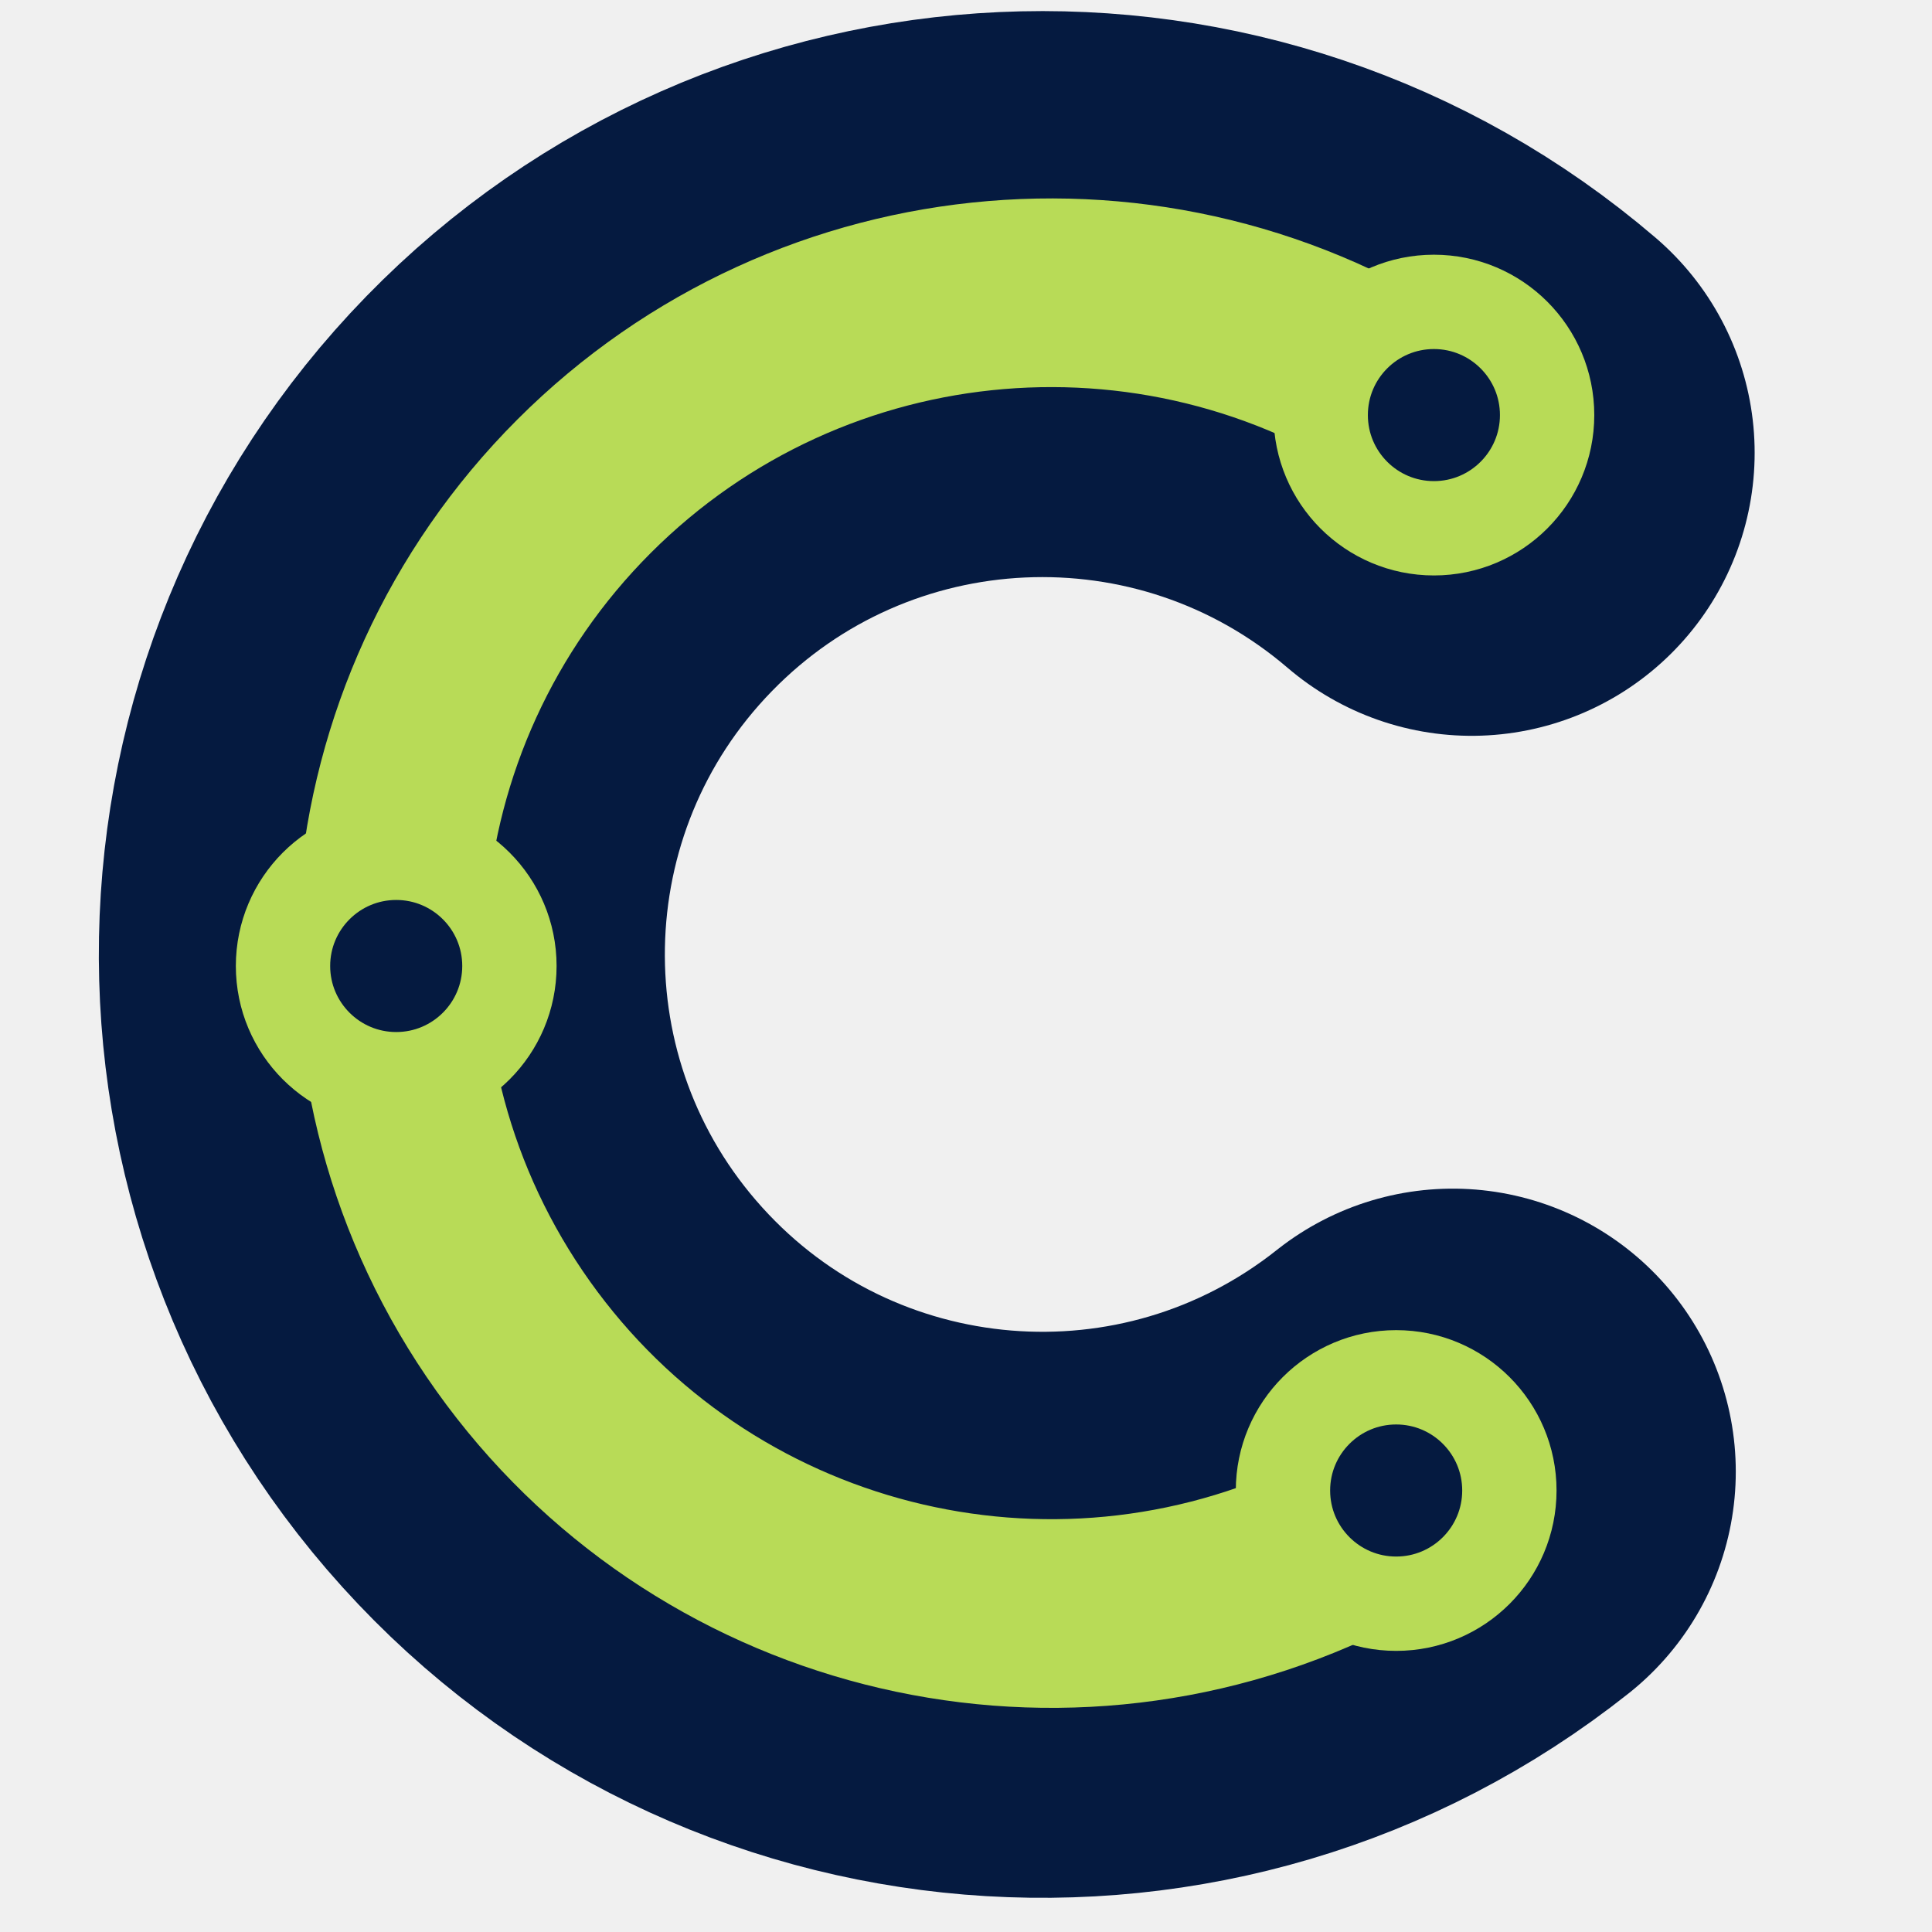
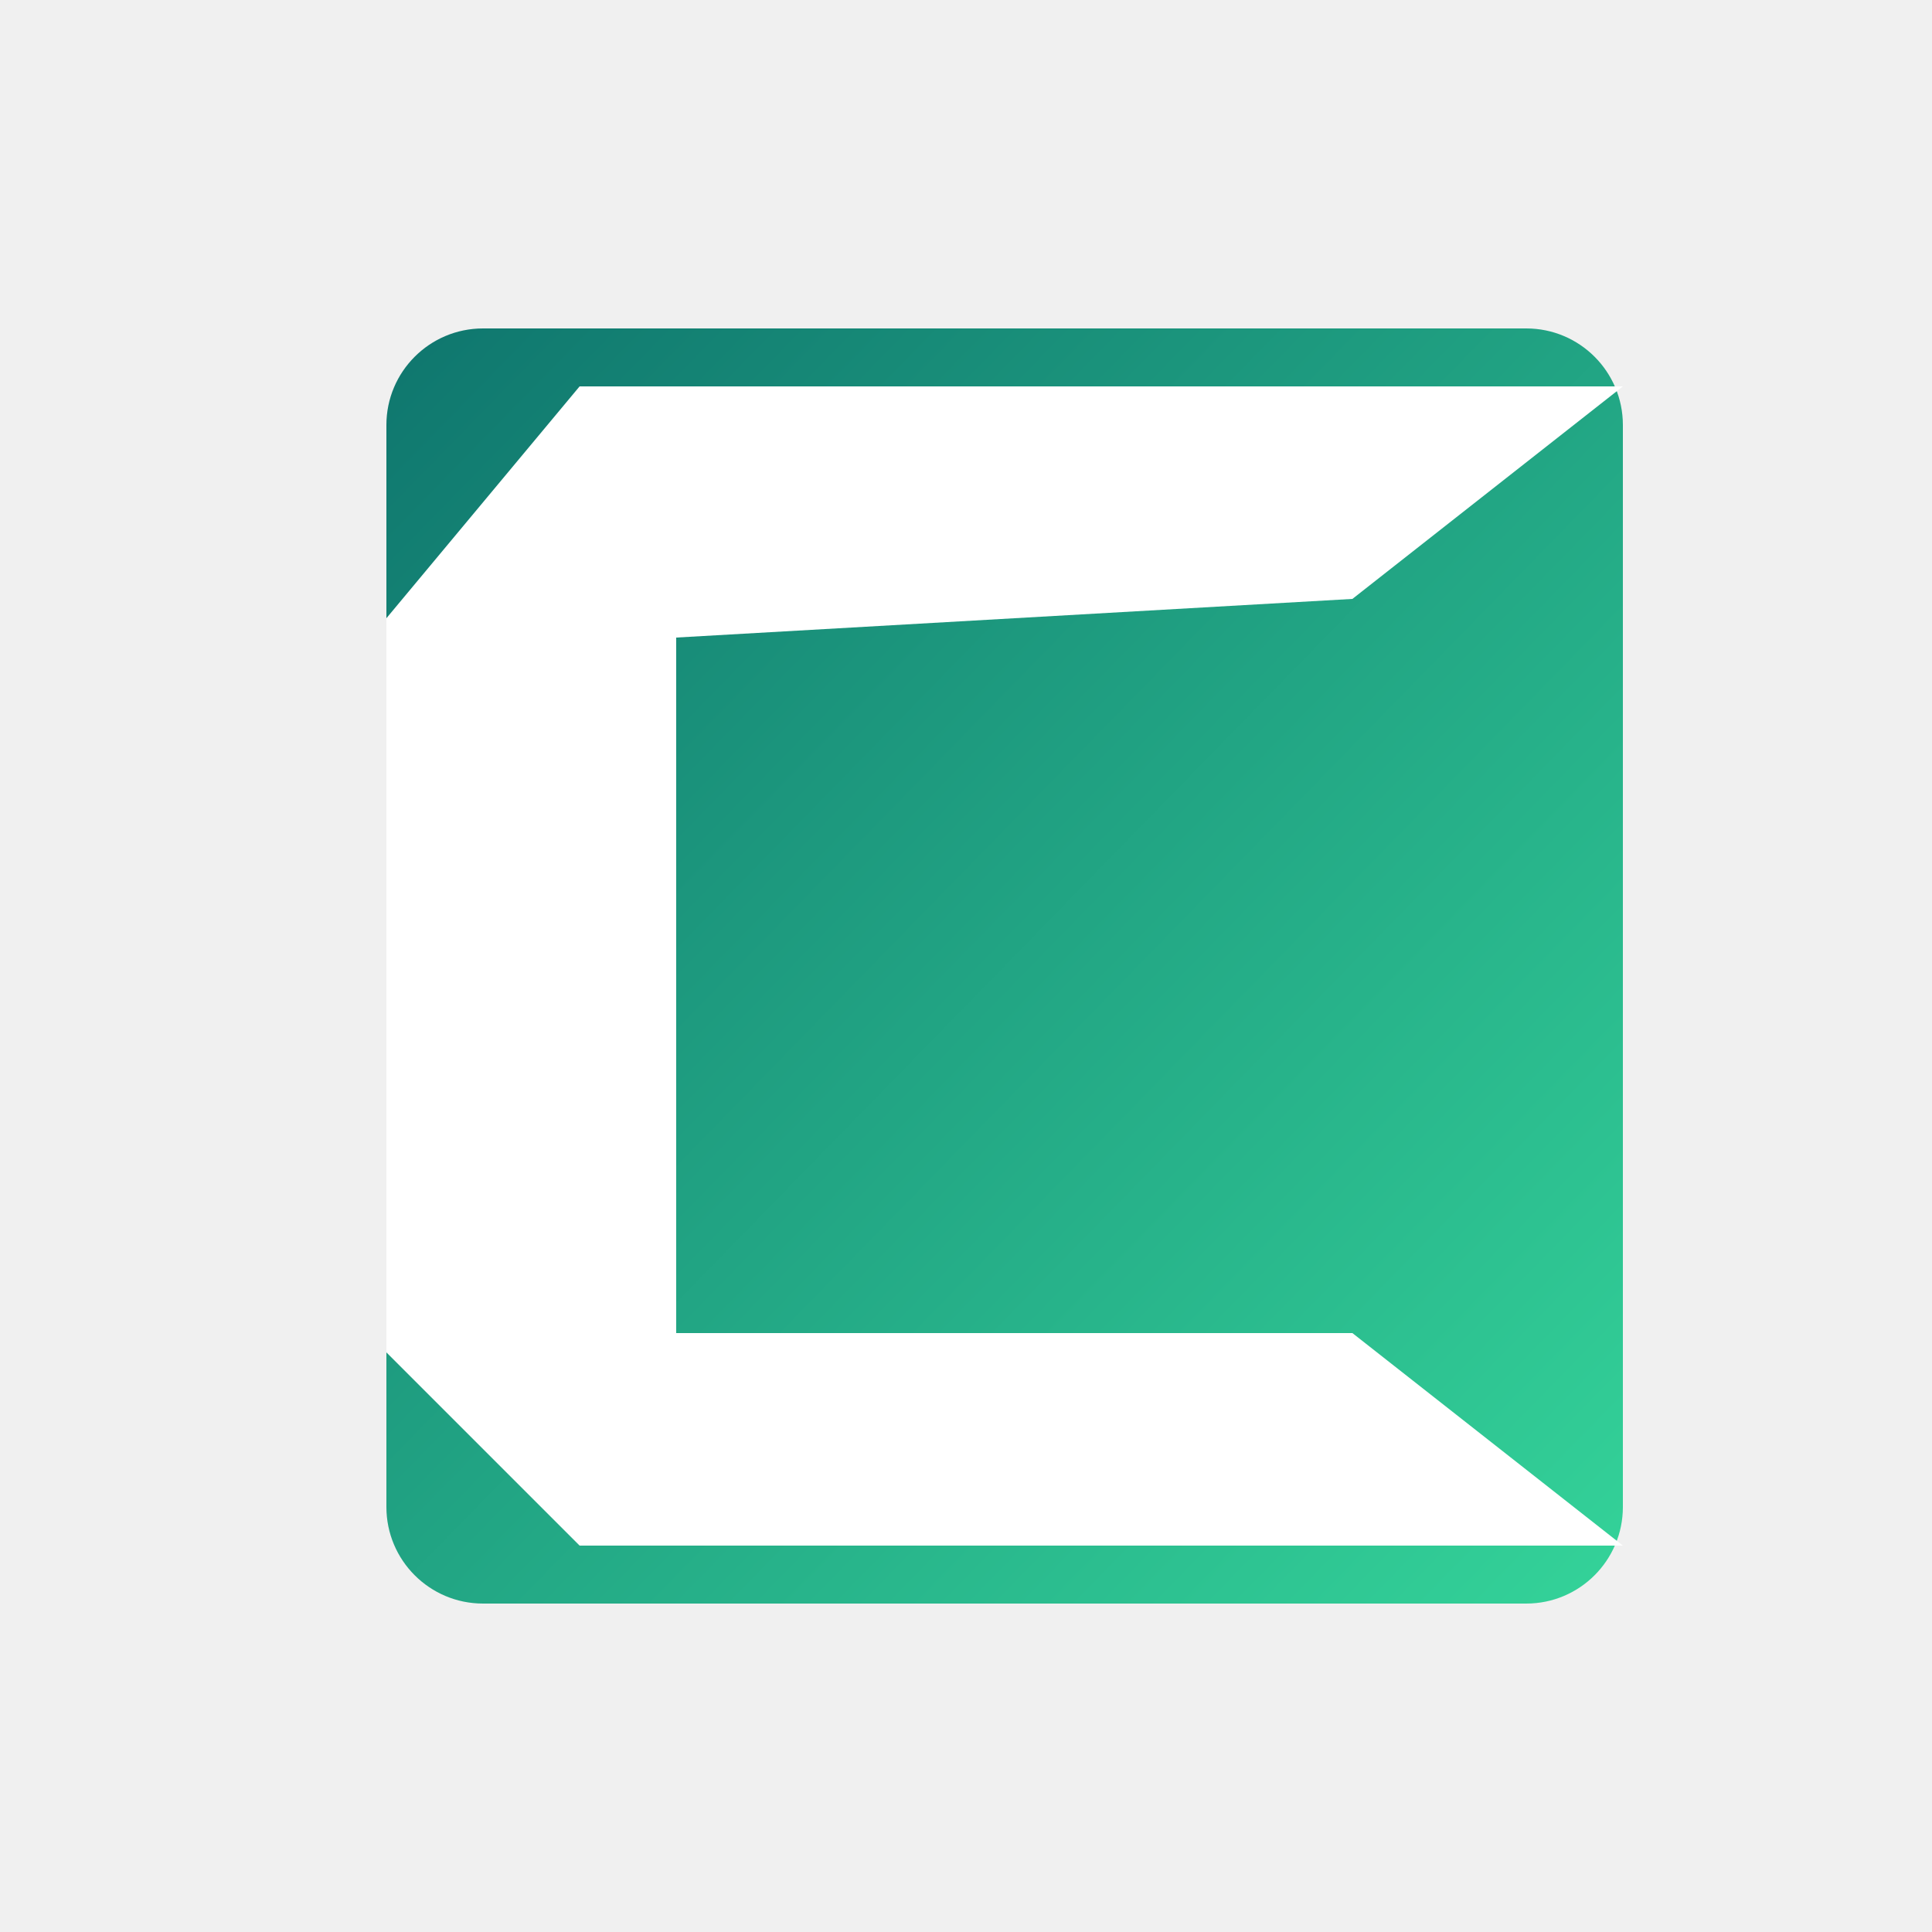
- <svg xmlns="http://www.w3.org/2000/svg" width="1024" height="1024" viewBox="0 0 1024 1024" role="img" aria-label="Causalica letter C">
+ <svg xmlns="http://www.w3.org/2000/svg" width="200" height="200" viewBox="0 0 100 100">
  <defs>
-     <linearGradient id="baseGradient" x1="0" y1="0" x2="1" y2="1">
-       <stop offset="0%" stop-color="#051A40" />
-       <stop offset="100%" stop-color="#051A40" />
+     <linearGradient id="deeperRed" x1="0%" y1="0%" x2="0%" y2="100%">
+       <stop offset="0%" style="stop-color:#DC2626;stop-opacity:1" />
+       <stop offset="50%" style="stop-color:#EA580C;stop-opacity:1" />
+       <stop offset="100%" style="stop-color:#F97316;stop-opacity:1" />
    </linearGradient>
-     <linearGradient id="accentGradient" x1="0" y1="0" x2="1" y2="1">
-       <stop offset="0%" stop-color="#B8DB57" />
-       <stop offset="100%" stop-color="#B8DB57" />
+     <linearGradient id="deeperBlue" x1="0%" y1="0%" x2="100%" y2="0%">
+       <stop offset="0%" style="stop-color:#1E40AF;stop-opacity:1" />
+       <stop offset="50%" style="stop-color:#0284C7;stop-opacity:1" />
+       <stop offset="100%" style="stop-color:#0891B2;stop-opacity:1" />
+     </linearGradient>
+     <linearGradient id="causalicaOcean" x1="0%" y1="0%" x2="100%" y2="100%">
+       <stop offset="0%" style="stop-color:#1D4ED8;stop-opacity:1" />
+       <stop offset="100%" style="stop-color:#06B6D4;stop-opacity:1" />
+     </linearGradient>
+     <linearGradient id="causalicaTealMint" x1="0%" y1="0%" x2="100%" y2="100%">
+       <stop offset="0%" style="stop-color:#0F766E;stop-opacity:1" />
+       <stop offset="100%" style="stop-color:#34D399;stop-opacity:1" />
+     </linearGradient>
+     <linearGradient id="causalicaIndigoViolet" x1="0%" y1="0%" x2="100%" y2="100%">
+       <stop offset="0%" style="stop-color:#4338CA;stop-opacity:1" />
+       <stop offset="100%" style="stop-color:#A855F7;stop-opacity:1" />
+     </linearGradient>
+     <linearGradient id="causalicaCharcoal" x1="0%" y1="0%" x2="0%" y2="100%">
+       <stop offset="0%" style="stop-color:#111827;stop-opacity:1" />
+       <stop offset="100%" style="stop-color:#0B1220;stop-opacity:1" />
    </linearGradient>
  </defs>
-   <path d="M 780 240        A 350 350 0 1 0 770 780" fill="none" stroke="url(#baseGradient)" stroke-width="300" stroke-linecap="round" stroke-linejoin="round" shape-rendering="geometricPrecision" />
-   <path d="M 760 220        A 350 350 0 1 0 710 820" fill="none" stroke="url(#accentGradient)" stroke-width="100" stroke-linecap="round" stroke-linejoin="round" shape-rendering="geometricPrecision" />
-   <circle cx="210" cy="512" r="60" fill="url(#baseGradient)" stroke="url(#accentGradient)" stroke-width="50" stroke-linecap="round" stroke-linejoin="round" shape-rendering="geometricPrecision" />
-   <circle cx="760" cy="220" r="60" fill="url(#baseGradient)" stroke="url(#accentGradient)" stroke-width="50" stroke-linecap="round" stroke-linejoin="round" shape-rendering="geometricPrecision" />
-   <circle cx="740" cy="790" r="60" fill="url(#baseGradient)" stroke="url(#accentGradient)" stroke-width="50" stroke-linecap="round" stroke-linejoin="round" shape-rendering="geometricPrecision" />
+   <rect x="20" y="17" width="64" height="66" fill="url(#causalicaTealMint)" rx="5" />
+   <path d="M 84 20         L 30 20         L 20 32         L 20 70         L 30 80         L 84 80        L 70 69        L 35 69         L 35 33         L 70 31        Z" fill="white" stroke-linejoin="round" />
</svg>
